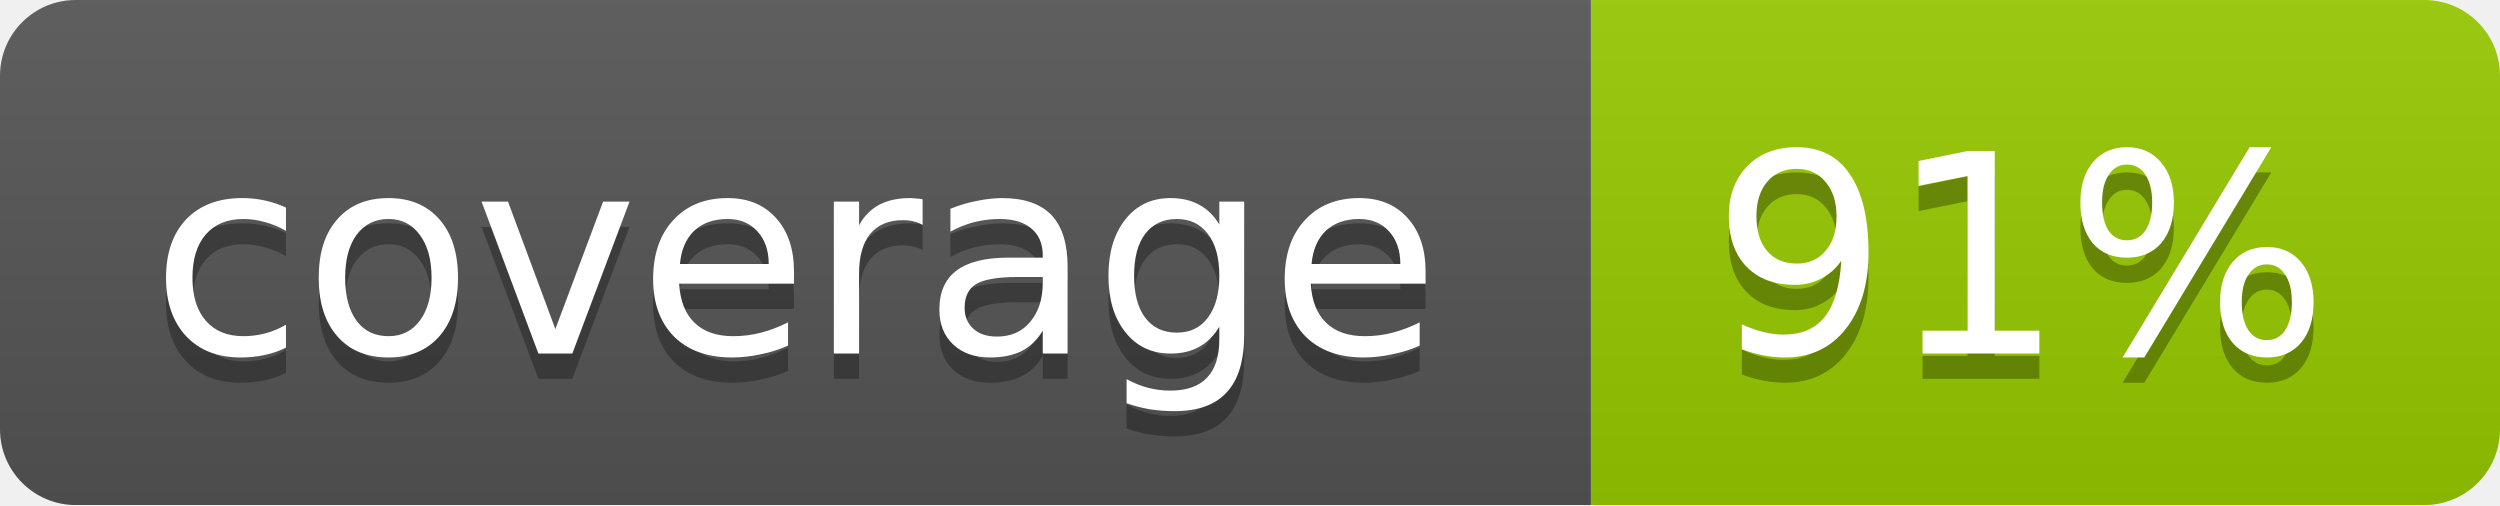
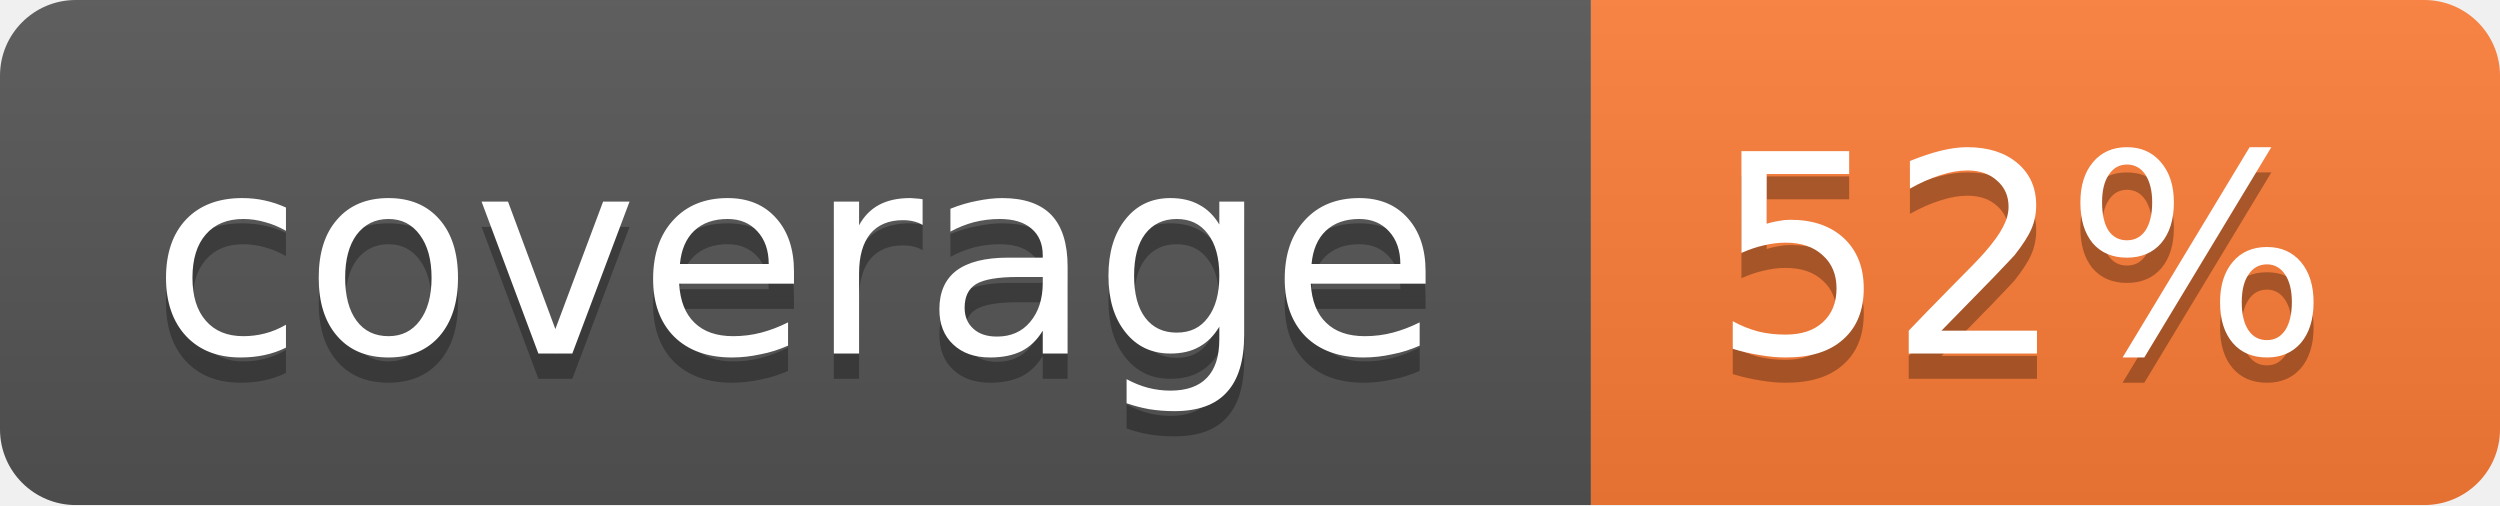
<svg xmlns="http://www.w3.org/2000/svg" width="99" height="20">
  <linearGradient id="b" x2="0" y2="100%">
    <stop offset="0" stop-color="#bbb" stop-opacity=".1" />
    <stop offset="1" stop-opacity=".1" />
  </linearGradient>
  <mask id="a">
    <rect width="99" height="20" rx="3" fill="#fff" />
  </mask>
  <g mask="url(#a)">
    <path fill="#555" d="M0 0h63v20H0z" />
-     <path fill="#97CA00" d="M63 0h36v20H63z" />
+     <path fill="#fe7d37" d="M63 0h36v20H63z" />
    <path fill="url(#b)" d="M0 0h99v20H0z" />
  </g>
  <g fill="#fff" text-anchor="middle" font-family="DejaVu Sans,Verdana,Geneva,sans-serif" font-size="11">
    <text x="31.5" y="15" fill="#010101" fill-opacity=".3">coverage</text>
    <text x="31.5" y="14">coverage</text>
-     <text x="80" y="15" fill="#010101" fill-opacity=".3">91%</text>
-     <text x="80" y="14">91%</text>
+     <text x="80" y="15" fill="#010101" fill-opacity=".3">52%</text>
+     <text x="80" y="14">52%</text>
  </g>
</svg>
